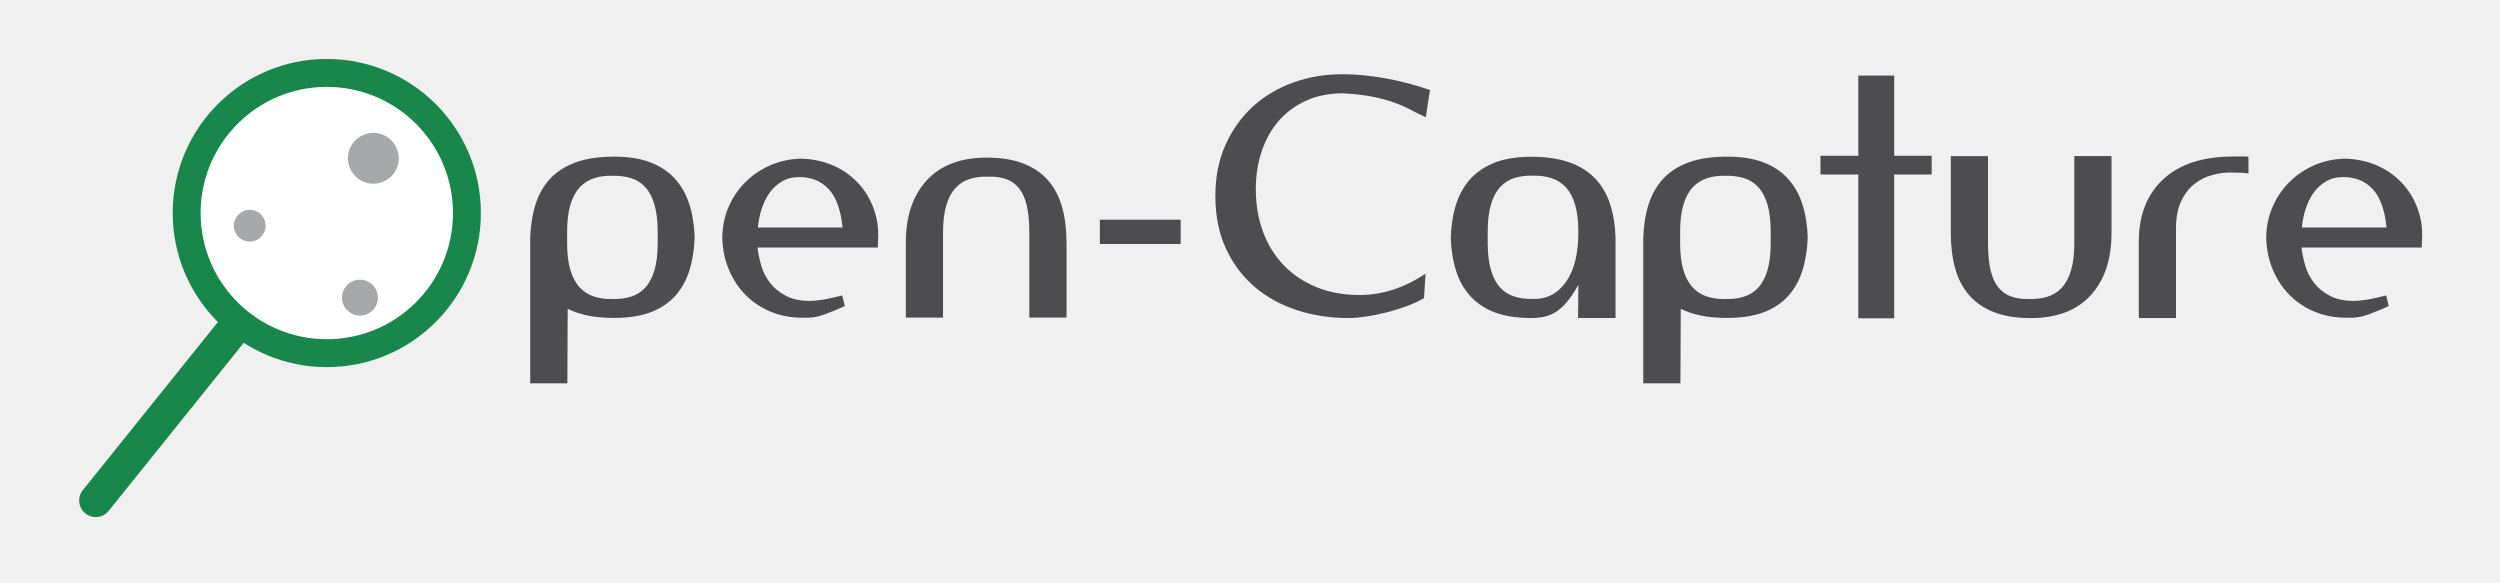
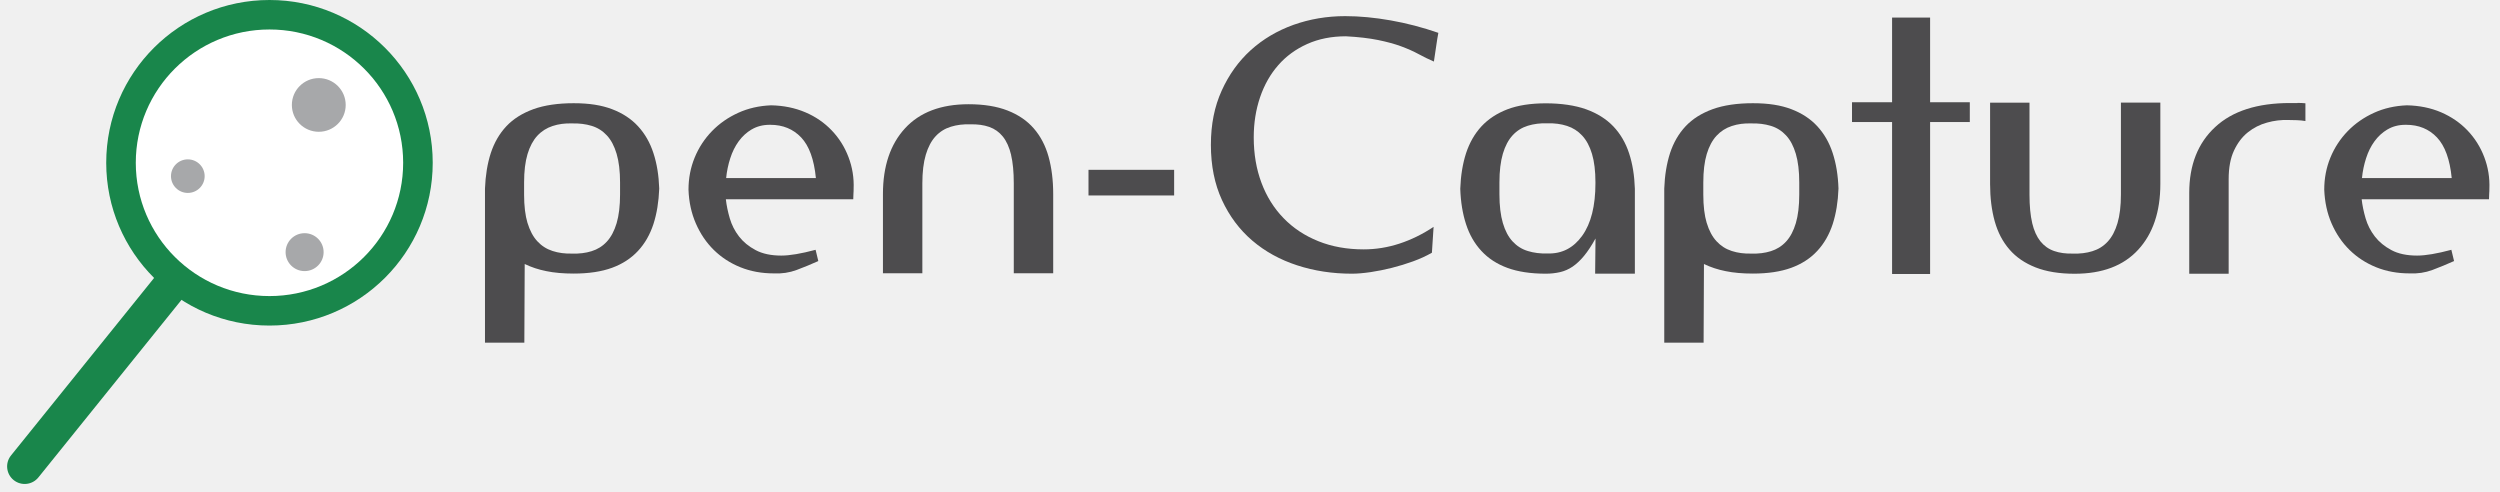
- <svg xmlns="http://www.w3.org/2000/svg" id="Calque_2" data-name="Calque 2" viewBox="0 0 438.88 102.27">
-   <defs>
-     <style>
-       .cls-1 {
-         fill: none;
-       }
- 
-       .cls-2 {
-         fill: #19864B;
-       }
- 
-       .cls-3 {
-         fill: #a7a8aa;
-       }
- 
-       .cls-4 {
-         fill: #4d4c4e;
-       }
- 
-       .cls-5 {
-         fill: #fff;
-       }
-     </style>
-   </defs>
-   <g id="OC_Loupe">
-     <rect id="BG" class="cls-1" width="438.88" height="102.27" />
-     <g id="Loupe">
-       <g id="loupe">
-         <circle id="cercle" class="cls-2" cx="57.37" cy="37.4" r="27.05" />
-         <circle id="verre" class="cls-5" cx="57.37" cy="37.4" r="22.15" />
-         <rect id="tige" class="cls-2" x="6.54" y="69.59" width="45.23" height="5.82" rx="2.91" ry="2.91" transform="translate(-45.62 49.81) rotate(-51.21)" />
-       </g>
-       <g id="dots">
-         <circle id="dot3" class="cls-3" cx="65.54" cy="27.79" r="4.46" />
-         <circle id="dot2" class="cls-3" cx="43.84" cy="39.62" r="2.79" />
-         <circle id="dot1" class="cls-3" cx="63.19" cy="52.25" r="3.15" />
-       </g>
-     </g>
-     <g>
-       <path class="cls-4" d="M99.61,67.29h-6.53v-25.6c.08-2.19.4-4.16.96-5.9.57-1.74,1.43-3.23,2.58-4.46,1.15-1.23,2.65-2.17,4.48-2.84,1.83-.66,4.06-.99,6.67-.99s4.62.33,6.36.99c1.74.66,3.18,1.61,4.31,2.84,1.13,1.23,1.99,2.72,2.55,4.46.57,1.74.89,3.71.96,5.9-.08,2.19-.4,4.16-.96,5.9-.57,1.74-1.42,3.23-2.55,4.45-1.14,1.23-2.57,2.17-4.31,2.81-1.74.64-3.86.96-6.36.96-1.7,0-3.21-.13-4.51-.4-1.31-.26-2.51-.66-3.6-1.19l-.06,13.05ZM100.13,47.4c.38,1.27.92,2.28,1.62,3.04.7.76,1.54,1.3,2.53,1.62.98.32,2.06.46,3.23.43,1.17.04,2.25-.09,3.23-.4.98-.3,1.83-.83,2.53-1.59.7-.76,1.24-1.78,1.62-3.06.38-1.29.57-2.88.57-4.77v-1.99c0-1.89-.19-3.48-.57-4.77-.38-1.29-.92-2.31-1.62-3.06-.7-.76-1.54-1.29-2.53-1.59-.98-.3-2.06-.43-3.23-.4-1.17-.04-2.25.1-3.23.43-.98.32-1.83.86-2.53,1.62-.7.76-1.24,1.77-1.62,3.04-.38,1.27-.57,2.85-.57,4.74v1.99c0,1.89.19,3.47.57,4.74Z" />
-       <path class="cls-4" d="M132.99,43.45c.11,1.02.33,2.08.65,3.18.32,1.1.83,2.1,1.53,3.01.7.91,1.62,1.67,2.75,2.27,1.14.61,2.55.91,4.26.91,1.4,0,3.29-.32,5.68-.96l.45,1.87c-1.17.53-2.36,1.02-3.58,1.48-1.21.45-2.48.64-3.8.57-2.01,0-3.85-.34-5.53-1.02-1.68-.68-3.15-1.64-4.4-2.87-1.25-1.23-2.24-2.7-2.98-4.4s-1.15-3.58-1.22-5.62c0-1.89.34-3.67,1.02-5.33.68-1.66,1.64-3.13,2.87-4.4,1.23-1.27,2.68-2.28,4.34-3.04,1.66-.76,3.48-1.17,5.45-1.25,2.08.04,3.97.43,5.68,1.16s3.16,1.74,4.37,3.01c1.21,1.27,2.14,2.74,2.78,4.43.64,1.68.93,3.45.85,5.31,0,.19,0,.46-.03.82-.02.36-.03.65-.03.88h-21.11ZM137.27,31.85c-.85.51-1.57,1.17-2.16,1.99-.59.81-1.05,1.75-1.39,2.81-.34,1.06-.57,2.16-.68,3.29h14.87c-.3-3.1-1.12-5.35-2.44-6.75-1.33-1.4-3.03-2.1-5.11-2.1h-.11c-1.13,0-2.13.26-2.98.77Z" />
-       <path class="cls-4" d="M180.26,36.1c-.3-1.27-.76-2.28-1.36-3.04-.61-.76-1.36-1.3-2.27-1.62-.91-.32-1.95-.46-3.12-.43-1.17-.04-2.25.09-3.24.4-.98.3-1.83.83-2.53,1.59-.7.76-1.24,1.78-1.62,3.06-.38,1.29-.57,2.88-.57,4.77v14.93h-6.53v-13.17c0-4.62,1.22-8.26,3.66-10.92s5.95-4,10.53-4c2.53,0,4.69.35,6.47,1.05,1.78.7,3.23,1.69,4.34,2.98,1.12,1.29,1.93,2.85,2.44,4.68.51,1.84.77,3.91.77,6.21v13.17h-6.53v-14.93c0-1.89-.15-3.47-.45-4.74Z" />
-       <path class="cls-4" d="M207.27,38.57v4.26h-14.19v-4.26h14.19Z" />
-       <path class="cls-4" d="M249.95,52.36c-.91.53-1.94,1-3.09,1.42-1.15.42-2.33.78-3.52,1.08-1.19.3-2.37.54-3.52.71-1.15.17-2.19.26-3.09.26-3.22,0-6.24-.46-9.08-1.39-2.84-.93-5.32-2.3-7.43-4.11-2.12-1.82-3.79-4.06-5.02-6.73-1.23-2.67-1.84-5.72-1.84-9.17s.6-6.38,1.79-9.02c1.19-2.65,2.8-4.89,4.82-6.73,2.02-1.83,4.38-3.23,7.07-4.2,2.69-.96,5.54-1.45,8.57-1.45,2.38,0,4.9.24,7.55.71,2.65.47,5.28,1.16,7.89,2.07-.11.57-.24,1.33-.37,2.27-.13.95-.26,1.78-.37,2.5-.87-.38-1.72-.79-2.55-1.25-.83-.45-1.79-.88-2.87-1.28-1.08-.4-2.36-.75-3.83-1.05-1.48-.3-3.25-.51-5.33-.62-2.38,0-4.52.43-6.41,1.28-1.89.85-3.49,2.02-4.8,3.52-1.31,1.5-2.31,3.27-3.01,5.33-.7,2.06-1.05,4.28-1.05,6.67,0,2.76.43,5.28,1.28,7.55.85,2.27,2.07,4.23,3.66,5.87,1.59,1.65,3.51,2.92,5.76,3.83,2.25.91,4.76,1.36,7.52,1.36,2,0,3.98-.32,5.93-.96,1.95-.64,3.83-1.57,5.65-2.78l-.28,4.31Z" />
-       <path class="cls-4" d="M283.61,55.83h-6.58v-.17l.06-5.68c-.64,1.17-1.28,2.14-1.9,2.89-.62.76-1.26,1.35-1.9,1.79-.64.43-1.33.74-2.07.91-.74.17-1.52.26-2.36.26-2.5,0-4.62-.32-6.36-.96-1.74-.64-3.18-1.58-4.31-2.81-1.14-1.23-1.99-2.71-2.55-4.45-.57-1.74-.89-3.71-.96-5.9.08-2.19.4-4.16.96-5.9.57-1.74,1.42-3.23,2.55-4.46,1.14-1.23,2.57-2.17,4.31-2.84,1.74-.66,3.86-.99,6.36-.99s4.83.33,6.67.99c1.83.66,3.34,1.61,4.51,2.84,1.17,1.23,2.04,2.72,2.61,4.46.57,1.74.89,3.71.96,5.9v14.13ZM277.08,40.67c0-1.89-.19-3.47-.57-4.74-.38-1.27-.92-2.28-1.62-3.04-.7-.76-1.54-1.3-2.53-1.62-.98-.32-2.06-.46-3.23-.43-1.17-.04-2.25.1-3.24.4-.98.3-1.83.83-2.53,1.59-.7.76-1.24,1.78-1.62,3.06-.38,1.29-.57,2.88-.57,4.77v1.99c0,1.89.19,3.48.57,4.77.38,1.29.92,2.31,1.62,3.06.7.76,1.54,1.29,2.53,1.59.98.3,2.06.44,3.24.4,2.38.08,4.3-.91,5.76-2.95,1.46-2.04,2.19-4.96,2.19-8.74v-.11Z" />
-       <path class="cls-4" d="M295.01,67.29h-6.53v-25.6c.08-2.19.4-4.16.96-5.9.57-1.74,1.43-3.23,2.58-4.46,1.15-1.23,2.65-2.17,4.48-2.84,1.83-.66,4.06-.99,6.67-.99s4.62.33,6.36.99c1.74.66,3.18,1.61,4.31,2.84,1.13,1.23,1.99,2.72,2.55,4.46.57,1.74.89,3.71.96,5.9-.08,2.19-.4,4.16-.96,5.9-.57,1.74-1.42,3.23-2.55,4.45-1.13,1.23-2.57,2.17-4.31,2.81-1.74.64-3.86.96-6.36.96-1.7,0-3.21-.13-4.51-.4-1.31-.26-2.51-.66-3.6-1.19l-.06,13.05ZM295.52,47.4c.38,1.27.92,2.28,1.62,3.04.7.76,1.54,1.3,2.53,1.62.98.32,2.06.46,3.23.43,1.17.04,2.25-.09,3.23-.4.98-.3,1.83-.83,2.53-1.59.7-.76,1.24-1.78,1.62-3.06.38-1.29.57-2.88.57-4.77v-1.99c0-1.89-.19-3.48-.57-4.77-.38-1.29-.92-2.31-1.62-3.06-.7-.76-1.54-1.29-2.53-1.59-.98-.3-2.06-.43-3.23-.4-1.17-.04-2.25.1-3.23.43-.98.32-1.83.86-2.53,1.62-.7.76-1.24,1.77-1.62,3.04-.38,1.27-.57,2.85-.57,4.74v1.99c0,1.89.19,3.47.57,4.74Z" />
-       <path class="cls-4" d="M339.11,30.63h-6.58v25.25h-6.3v-25.25h-6.64v-3.29h6.64v-14.07h6.3v14.07h6.58v3.29Z" />
-       <path class="cls-4" d="M349.44,47.4c.3,1.27.76,2.28,1.36,3.04.61.76,1.36,1.3,2.27,1.62.91.32,1.95.46,3.12.43,1.17.04,2.25-.09,3.24-.4.98-.3,1.83-.83,2.53-1.59.7-.76,1.24-1.78,1.62-3.06.38-1.29.57-2.88.57-4.77v-15.27h6.53v13.51c0,4.62-1.22,8.26-3.66,10.93-2.44,2.67-5.95,4-10.53,4-2.54,0-4.69-.35-6.47-1.05-1.78-.7-3.23-1.69-4.34-2.98-1.12-1.29-1.93-2.85-2.44-4.68-.51-1.83-.77-3.91-.77-6.21v-13.51h6.53v15.27c0,1.89.15,3.47.45,4.74Z" />
-       <path class="cls-4" d="M393.42,27.45c.45,0,.89.02,1.3.06v2.95c-.45-.08-.93-.12-1.42-.14-.49-.02-.96-.03-1.42-.03-1.17-.04-2.35.1-3.52.43-1.17.32-2.23.86-3.18,1.62-.95.76-1.71,1.77-2.3,3.04-.59,1.27-.88,2.85-.88,4.74v15.72h-6.53v-13.45c0-4.62,1.43-8.26,4.29-10.92,2.86-2.67,6.99-4,12.4-4h1.25Z" />
-       <path class="cls-4" d="M404.04,43.45c.11,1.02.33,2.08.65,3.18.32,1.1.83,2.1,1.53,3.01s1.62,1.67,2.75,2.27c1.13.61,2.55.91,4.26.91,1.4,0,3.29-.32,5.67-.96l.45,1.87c-1.17.53-2.37,1.02-3.58,1.48-1.21.45-2.48.64-3.8.57-2.01,0-3.85-.34-5.53-1.02-1.68-.68-3.15-1.64-4.4-2.87-1.25-1.23-2.24-2.7-2.98-4.4-.74-1.7-1.14-3.58-1.22-5.62,0-1.89.34-3.67,1.02-5.33.68-1.66,1.64-3.13,2.87-4.4,1.23-1.27,2.68-2.28,4.34-3.04,1.66-.76,3.48-1.17,5.45-1.25,2.08.04,3.97.43,5.68,1.16,1.7.74,3.16,1.74,4.37,3.01,1.21,1.27,2.14,2.74,2.78,4.43.64,1.68.93,3.45.85,5.31,0,.19,0,.46-.03.82-.02.36-.03.65-.03.88h-21.11ZM408.32,31.85c-.85.51-1.57,1.17-2.16,1.99-.59.81-1.05,1.75-1.39,2.81-.34,1.06-.57,2.16-.68,3.29h14.87c-.3-3.1-1.12-5.35-2.44-6.75-1.32-1.4-3.03-2.1-5.11-2.1h-.11c-1.14,0-2.13.26-2.98.77Z" />
-     </g>
-   </g>
+ <svg xmlns="http://www.w3.org/2000/svg" width="168" height="33" viewBox="0 0 168 33" fill="none">
+   <path d="M18.109 21.878C24.168 21.878 29.079 16.98 29.079 10.939C29.079 4.897 24.168 0 18.109 0C12.05 0 7.138 4.897 7.138 10.939C7.138 16.98 12.05 21.878 18.109 21.878Z" fill="#19864B" />
+   <path d="M18.109 19.896C23.07 19.896 27.092 15.886 27.092 10.939C27.092 5.992 23.07 1.981 18.109 1.981C13.147 1.981 9.125 5.992 9.125 10.939C9.125 15.886 13.147 19.896 18.109 19.896Z" fill="white" />
+   <path d="M10.752 18.186L0.739 30.608C0.331 31.115 0.412 31.855 0.92 32.263C1.428 32.67 2.171 32.589 2.579 32.083L12.592 19.66C13 19.154 12.919 18.413 12.412 18.006C11.903 17.599 11.161 17.68 10.752 18.186Z" fill="#19864B" />
+   <path d="M21.422 8.856C22.421 8.856 23.231 8.049 23.231 7.053C23.231 6.057 22.421 5.249 21.422 5.249C20.423 5.249 19.613 6.057 19.613 7.053C19.613 8.049 20.423 8.856 21.422 8.856Z" fill="#A7A8AA" />
+   <path d="M12.621 12.965C13.246 12.965 13.753 12.46 13.753 11.837C13.753 11.214 13.246 10.709 12.621 10.709C11.997 10.709 11.49 11.214 11.49 11.837C11.49 12.46 11.997 12.965 12.621 12.965Z" fill="#A7A8AA" />
+   <path d="M20.469 18.218C21.175 18.218 21.747 17.647 21.747 16.944C21.747 16.24 21.175 15.67 20.469 15.67C19.764 15.67 19.192 16.24 19.192 16.944C19.192 17.647 19.764 18.218 20.469 18.218Z" fill="#A7A8AA" />
+   <path d="M35.24 23.026H32.591V12.674C32.624 11.788 32.754 10.992 32.981 10.288C33.212 9.584 33.561 8.982 34.027 8.484C34.493 7.987 35.102 7.607 35.844 7.336C36.586 7.069 37.49 6.936 38.549 6.936C39.608 6.936 40.423 7.069 41.128 7.336C41.834 7.603 42.418 7.987 42.876 8.484C43.335 8.982 43.683 9.584 43.91 10.288C44.142 10.992 44.271 11.788 44.3 12.674C44.267 13.559 44.138 14.356 43.91 15.06C43.679 15.763 43.335 16.366 42.876 16.859C42.414 17.357 41.834 17.737 41.128 17.996C40.423 18.254 39.563 18.384 38.549 18.384C37.859 18.384 37.247 18.331 36.72 18.222C36.189 18.117 35.702 17.955 35.26 17.741L35.236 23.018L35.24 23.026ZM35.45 14.983C35.605 15.496 35.824 15.905 36.108 16.212C36.391 16.52 36.732 16.738 37.134 16.867C37.531 16.997 37.969 17.053 38.444 17.041C38.918 17.057 39.356 17.005 39.754 16.88C40.151 16.758 40.496 16.544 40.78 16.236C41.063 15.929 41.282 15.517 41.437 14.999C41.591 14.477 41.668 13.834 41.668 13.07V12.265C41.668 11.501 41.591 10.858 41.437 10.336C41.282 9.815 41.063 9.402 40.78 9.099C40.496 8.792 40.155 8.577 39.754 8.456C39.356 8.335 38.918 8.282 38.444 8.294C37.969 8.278 37.531 8.335 37.134 8.468C36.736 8.598 36.391 8.816 36.108 9.123C35.824 9.431 35.605 9.839 35.45 10.353C35.296 10.866 35.219 11.505 35.219 12.27V13.074C35.219 13.838 35.296 14.477 35.45 14.991V14.983Z" fill="#4D4C4E" />
+   <path d="M48.777 13.386C48.822 13.798 48.911 14.227 49.041 14.672C49.171 15.116 49.377 15.521 49.661 15.889C49.945 16.257 50.318 16.564 50.777 16.807C51.239 17.053 51.811 17.175 52.504 17.175C53.072 17.175 53.839 17.045 54.808 16.787L54.99 17.543C54.516 17.757 54.033 17.955 53.538 18.141C53.048 18.323 52.533 18.4 51.997 18.372C51.182 18.372 50.436 18.234 49.755 17.959C49.073 17.684 48.477 17.296 47.97 16.799C47.463 16.301 47.062 15.707 46.762 15.019C46.462 14.332 46.295 13.572 46.267 12.747C46.267 11.982 46.405 11.263 46.681 10.591C46.956 9.92 47.346 9.326 47.844 8.812C48.343 8.298 48.931 7.89 49.605 7.583C50.278 7.275 51.016 7.109 51.815 7.077C52.658 7.093 53.425 7.251 54.118 7.546C54.812 7.841 55.4 8.25 55.891 8.763C56.382 9.277 56.759 9.871 57.018 10.555C57.278 11.234 57.395 11.95 57.363 12.702C57.363 12.779 57.363 12.888 57.351 13.034C57.343 13.179 57.339 13.297 57.339 13.39H48.777V13.386ZM50.513 8.695C50.168 8.901 49.876 9.168 49.637 9.499C49.398 9.827 49.211 10.207 49.073 10.636C48.935 11.064 48.842 11.509 48.797 11.966H54.828C54.706 10.713 54.374 9.803 53.839 9.237C53.299 8.67 52.61 8.387 51.766 8.387H51.722C51.263 8.387 50.858 8.493 50.513 8.699V8.695Z" fill="#4D4C4E" />
+   <path d="M67.948 10.413C67.826 9.9 67.64 9.491 67.397 9.184C67.149 8.877 66.845 8.658 66.476 8.529C66.107 8.4 65.685 8.343 65.21 8.355C64.736 8.339 64.298 8.391 63.897 8.517C63.499 8.638 63.154 8.852 62.87 9.16C62.587 9.467 62.368 9.88 62.214 10.397C62.059 10.919 61.982 11.562 61.982 12.326V18.364H59.334V13.038C59.334 11.17 59.829 9.698 60.818 8.622C61.808 7.546 63.231 7.004 65.089 7.004C66.115 7.004 66.991 7.146 67.713 7.429C68.435 7.712 69.023 8.112 69.473 8.634C69.927 9.156 70.256 9.787 70.463 10.527C70.669 11.271 70.775 12.108 70.775 13.038V18.364H68.126V12.326C68.126 11.562 68.066 10.923 67.944 10.409L67.948 10.413Z" fill="#4D4C4E" />
+   <path d="M78.902 11.412V13.135H73.147V11.412H78.902Z" fill="#4D4C4E" />
+   <path d="M96.212 16.989C95.842 17.203 95.425 17.393 94.958 17.563C94.492 17.733 94.013 17.878 93.531 18C93.048 18.121 92.57 18.218 92.103 18.287C91.637 18.355 91.215 18.392 90.85 18.392C89.544 18.392 88.319 18.206 87.168 17.83C86.016 17.454 85.01 16.9 84.154 16.168C83.294 15.432 82.617 14.526 82.118 13.446C81.62 12.367 81.372 11.133 81.372 9.738C81.372 8.343 81.615 7.158 82.098 6.09C82.581 5.019 83.234 4.113 84.053 3.369C84.872 2.629 85.829 2.063 86.92 1.67C88.011 1.282 89.167 1.084 90.396 1.084C91.361 1.084 92.383 1.181 93.458 1.371C94.532 1.561 95.599 1.84 96.658 2.208C96.613 2.439 96.56 2.746 96.508 3.126C96.455 3.51 96.402 3.846 96.358 4.137C96.005 3.983 95.66 3.818 95.323 3.632C94.987 3.45 94.597 3.276 94.159 3.114C93.721 2.952 93.202 2.811 92.606 2.689C92.006 2.568 91.288 2.483 90.444 2.439C89.479 2.439 88.611 2.613 87.845 2.956C87.078 3.3 86.429 3.773 85.898 4.38C85.367 4.986 84.961 5.702 84.677 6.535C84.394 7.368 84.251 8.266 84.251 9.232C84.251 10.349 84.426 11.368 84.771 12.286C85.115 13.204 85.61 13.996 86.255 14.659C86.9 15.327 87.678 15.84 88.591 16.208C89.504 16.576 90.522 16.758 91.641 16.758C92.452 16.758 93.255 16.629 94.046 16.37C94.837 16.111 95.599 15.735 96.337 15.246L96.224 16.989H96.212Z" fill="#4D4C4E" />
+   <path d="M109.863 18.392H107.194V18.323L107.218 16.026C106.959 16.499 106.699 16.891 106.448 17.195C106.196 17.502 105.937 17.741 105.677 17.919C105.418 18.092 105.138 18.218 104.838 18.287C104.538 18.355 104.221 18.392 103.881 18.392C102.867 18.392 102.007 18.262 101.301 18.003C100.596 17.745 100.012 17.364 99.553 16.867C99.091 16.37 98.746 15.771 98.519 15.068C98.288 14.364 98.158 13.567 98.13 12.682C98.162 11.796 98.292 10.999 98.519 10.296C98.75 9.592 99.095 8.99 99.553 8.492C100.016 7.995 100.596 7.615 101.301 7.344C102.007 7.077 102.867 6.943 103.881 6.943C104.895 6.943 105.84 7.077 106.586 7.344C107.328 7.611 107.94 7.995 108.415 8.492C108.889 8.99 109.242 9.592 109.473 10.296C109.705 10.999 109.834 11.796 109.863 12.682V18.396V18.392ZM107.214 12.261C107.214 11.497 107.137 10.858 106.983 10.344C106.829 9.831 106.61 9.422 106.326 9.115C106.042 8.808 105.702 8.589 105.3 8.46C104.903 8.33 104.465 8.274 103.99 8.286C103.516 8.27 103.078 8.326 102.676 8.448C102.279 8.569 101.934 8.783 101.65 9.091C101.366 9.398 101.147 9.81 100.993 10.328C100.839 10.85 100.762 11.493 100.762 12.257V13.062C100.762 13.826 100.839 14.469 100.993 14.991C101.147 15.512 101.366 15.925 101.65 16.228C101.934 16.535 102.275 16.75 102.676 16.871C103.074 16.992 103.512 17.049 103.99 17.033C104.955 17.065 105.734 16.665 106.326 15.84C106.918 15.015 107.214 13.834 107.214 12.306V12.261Z" fill="#4D4C4E" />
+   <path d="M114.486 23.026H111.838V12.674C111.87 11.788 112 10.992 112.227 10.288C112.458 9.584 112.807 8.982 113.273 8.484C113.74 7.987 114.348 7.607 115.09 7.336C115.832 7.069 116.737 6.936 117.795 6.936C118.854 6.936 119.669 7.069 120.375 7.336C121.08 7.603 121.664 7.987 122.123 8.484C122.581 8.982 122.93 9.584 123.157 10.288C123.388 10.992 123.518 11.788 123.546 12.674C123.514 13.559 123.384 14.356 123.157 15.06C122.926 15.763 122.581 16.366 122.123 16.859C121.664 17.357 121.08 17.737 120.375 17.996C119.669 18.254 118.809 18.384 117.795 18.384C117.106 18.384 116.493 18.331 115.966 18.222C115.435 18.117 114.948 17.955 114.506 17.741L114.482 23.018L114.486 23.026ZM114.693 14.983C114.847 15.496 115.066 15.905 115.35 16.212C115.634 16.52 115.974 16.738 116.376 16.867C116.773 16.997 117.211 17.053 117.686 17.041C118.16 17.057 118.598 17.005 118.996 16.88C119.393 16.758 119.738 16.544 120.022 16.236C120.306 15.929 120.525 15.517 120.679 14.999C120.833 14.477 120.91 13.834 120.91 13.07V12.265C120.91 11.501 120.833 10.858 120.679 10.336C120.525 9.815 120.306 9.402 120.022 9.099C119.738 8.792 119.397 8.577 118.996 8.456C118.598 8.335 118.16 8.282 117.686 8.294C117.211 8.278 116.773 8.335 116.376 8.468C115.978 8.598 115.634 8.816 115.35 9.123C115.066 9.431 114.847 9.839 114.693 10.353C114.539 10.866 114.462 11.505 114.462 12.27V13.074C114.462 13.838 114.539 14.477 114.693 14.991V14.983Z" fill="#4D4C4E" />
+   <path d="M132.371 8.201H129.703V18.412H127.148V8.201H124.455V6.871H127.148V1.181H129.703V6.871H132.371V8.201Z" fill="#4D4C4E" />
+   <path d="M136.561 14.983C136.682 15.496 136.869 15.905 137.112 16.212C137.36 16.52 137.664 16.738 138.033 16.867C138.402 16.997 138.824 17.053 139.298 17.041C139.773 17.057 140.211 17.005 140.612 16.879C141.01 16.758 141.354 16.544 141.638 16.236C141.922 15.929 142.141 15.517 142.295 14.999C142.449 14.477 142.526 13.834 142.526 13.07V6.895H145.175V12.358C145.175 14.227 144.68 15.699 143.69 16.778C142.701 17.858 141.277 18.396 139.42 18.396C138.39 18.396 137.518 18.254 136.796 17.971C136.074 17.688 135.486 17.288 135.036 16.766C134.582 16.244 134.253 15.614 134.046 14.874C133.839 14.134 133.734 13.293 133.734 12.362V6.899H136.382V13.074C136.382 13.838 136.443 14.477 136.565 14.991L136.561 14.983Z" fill="#4D4C4E" />
+   <path d="M154.397 6.916C154.58 6.916 154.758 6.924 154.924 6.94V8.133C154.742 8.1 154.547 8.084 154.349 8.076C154.15 8.068 153.959 8.064 153.773 8.064C153.298 8.048 152.82 8.104 152.345 8.238C151.871 8.367 151.441 8.586 151.055 8.893C150.67 9.2 150.362 9.609 150.123 10.122C149.883 10.636 149.766 11.275 149.766 12.039V18.396H147.117V12.957C147.117 11.089 147.697 9.617 148.857 8.541C150.017 7.461 151.692 6.924 153.886 6.924H154.393L154.397 6.916Z" fill="#4D4C4E" />
+   <path d="M158.704 13.386C158.749 13.798 158.838 14.227 158.968 14.672C159.097 15.116 159.304 15.521 159.588 15.889C159.872 16.257 160.245 16.564 160.703 16.807C161.162 17.053 161.738 17.175 162.431 17.175C162.999 17.175 163.765 17.045 164.731 16.787L164.913 17.543C164.439 17.757 163.952 17.955 163.461 18.141C162.97 18.323 162.455 18.4 161.92 18.372C161.105 18.372 160.359 18.234 159.677 17.959C158.996 17.684 158.4 17.296 157.893 16.799C157.386 16.301 156.984 15.707 156.684 15.019C156.384 14.332 156.222 13.572 156.189 12.747C156.189 11.982 156.327 11.263 156.603 10.591C156.879 9.92 157.268 9.326 157.767 8.812C158.266 8.298 158.854 7.89 159.527 7.583C160.2 7.275 160.939 7.109 161.738 7.077C162.581 7.093 163.348 7.251 164.041 7.546C164.731 7.845 165.323 8.25 165.813 8.763C166.304 9.277 166.681 9.871 166.941 10.555C167.2 11.234 167.318 11.95 167.286 12.702C167.286 12.779 167.286 12.888 167.273 13.034C167.265 13.179 167.261 13.297 167.261 13.39H158.7L158.704 13.386ZM160.44 8.695C160.095 8.901 159.803 9.168 159.564 9.499C159.324 9.827 159.138 10.207 159 10.636C158.862 11.064 158.769 11.509 158.724 11.966H164.755C164.633 10.713 164.301 9.803 163.765 9.237C163.23 8.67 162.536 8.387 161.693 8.387H161.648C161.186 8.387 160.784 8.493 160.44 8.699V8.695Z" fill="#4D4C4E" />
</svg>
